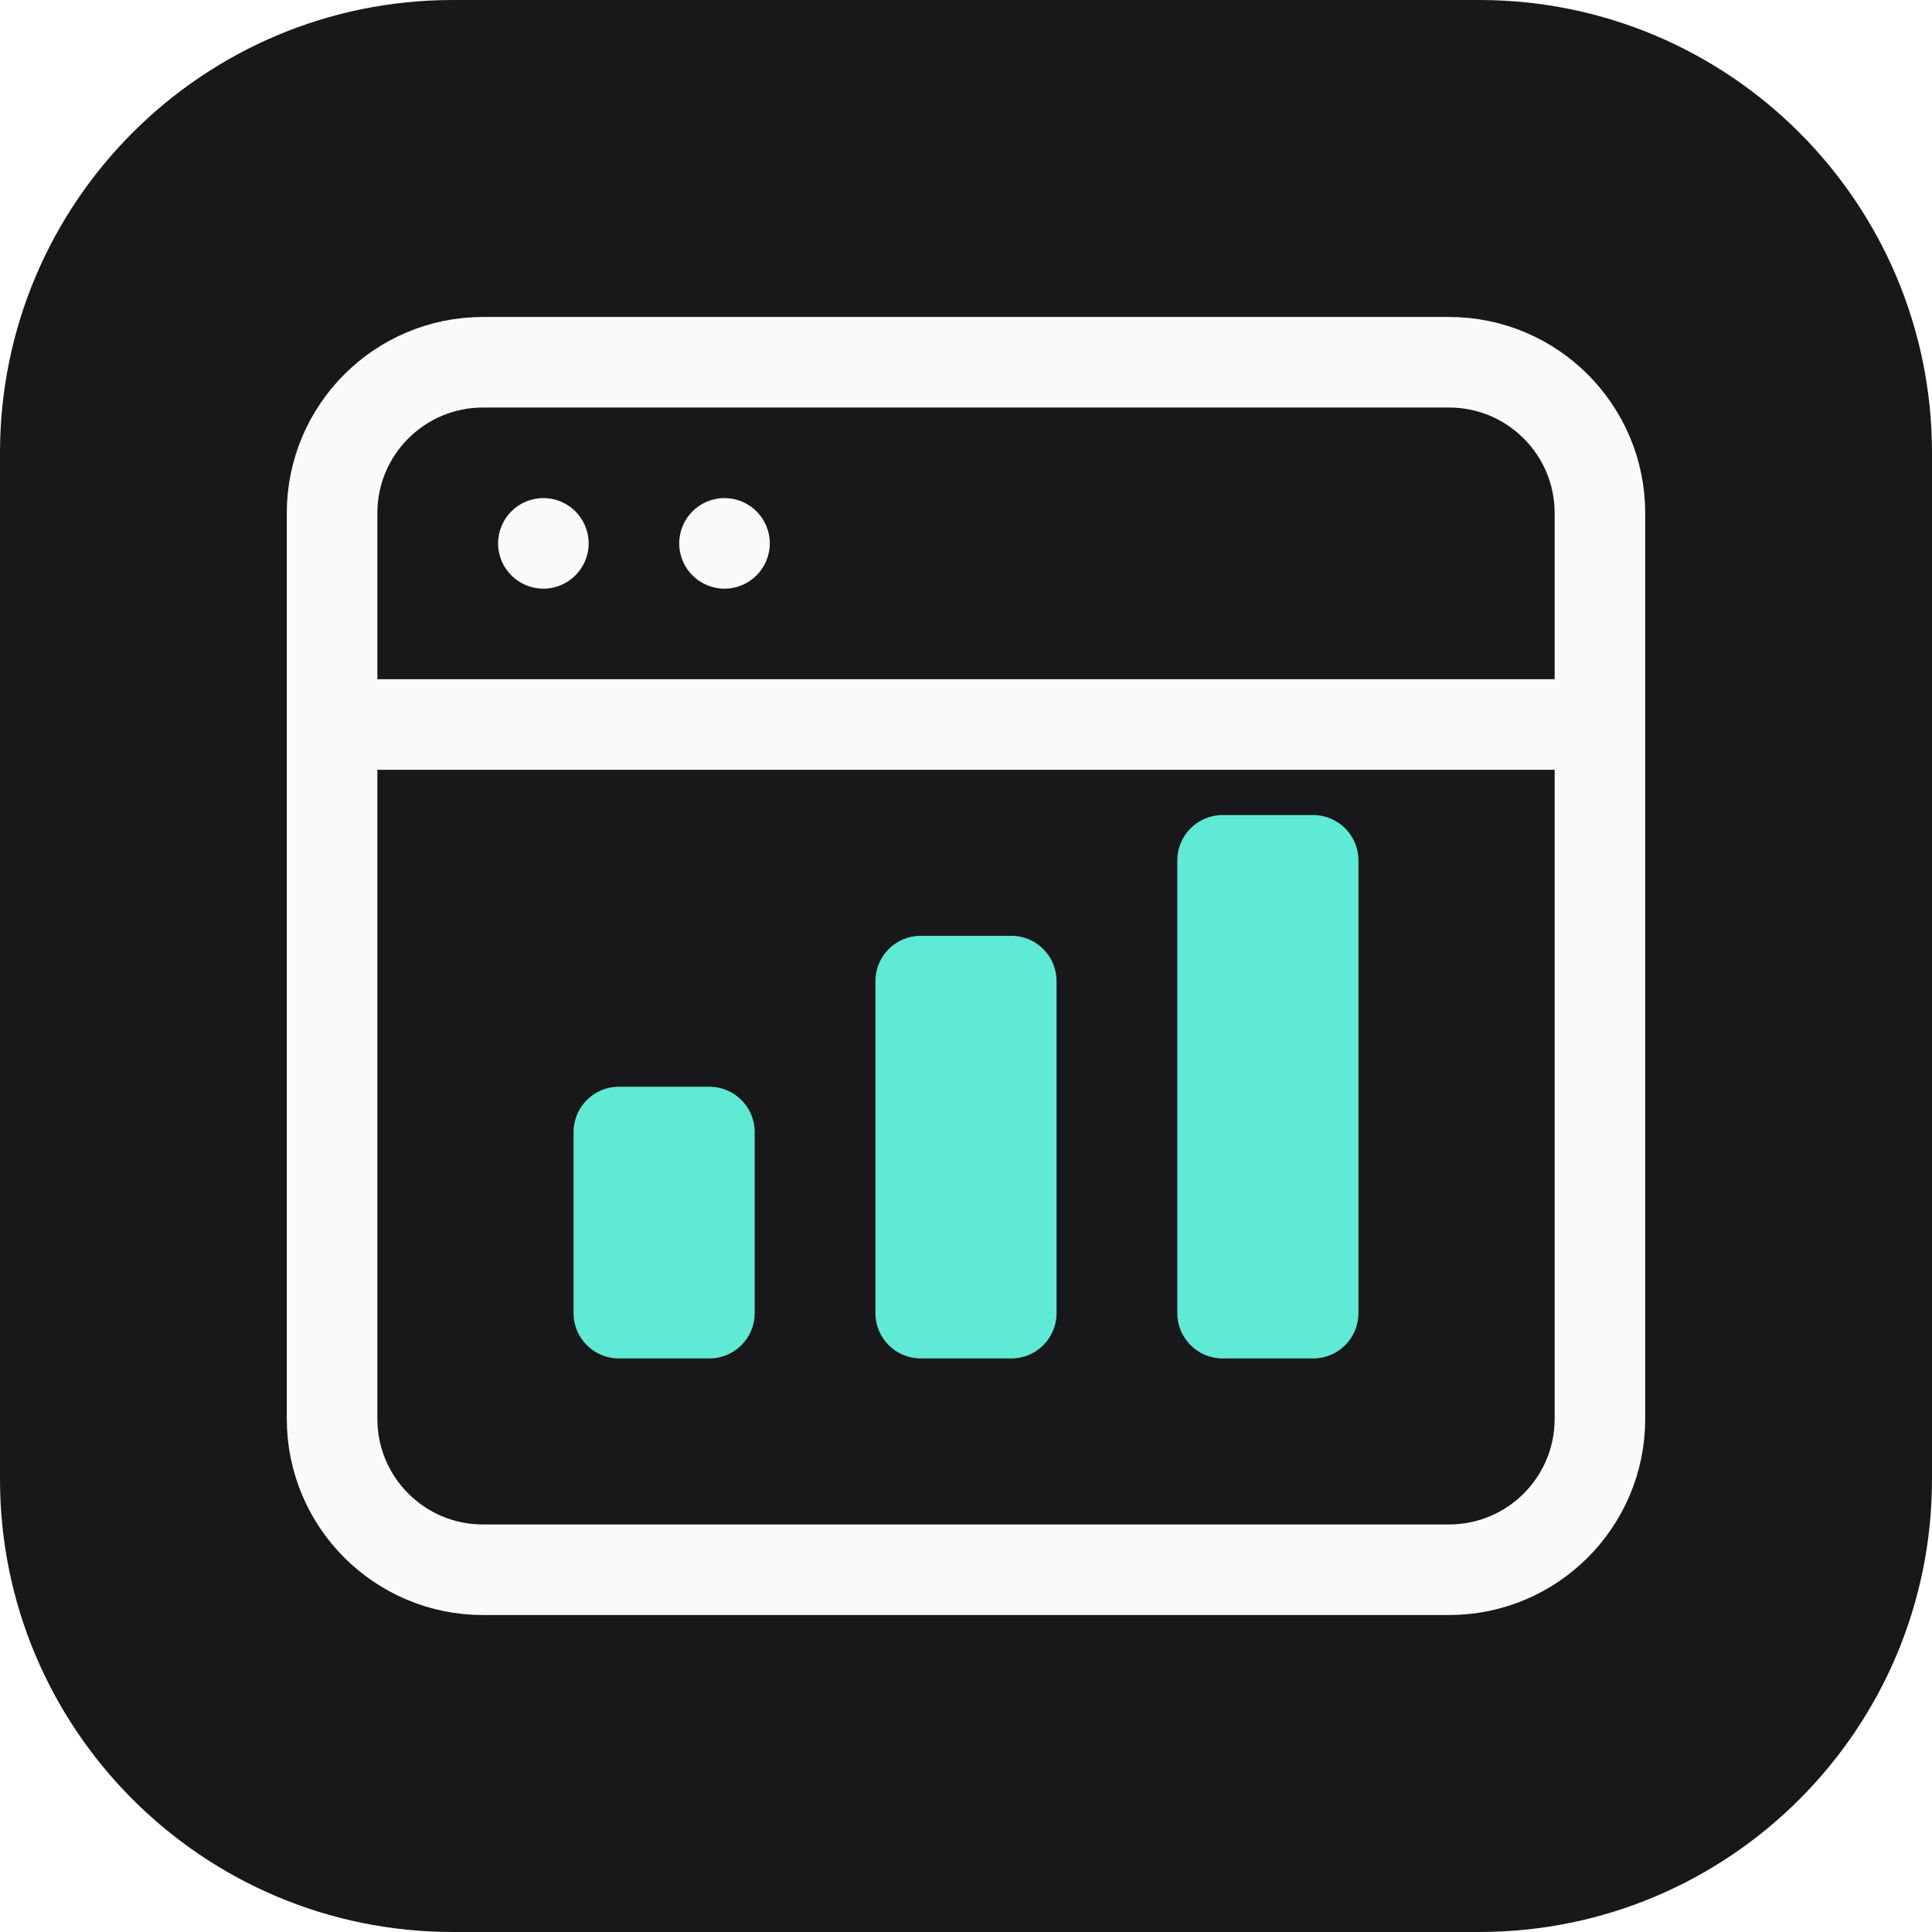
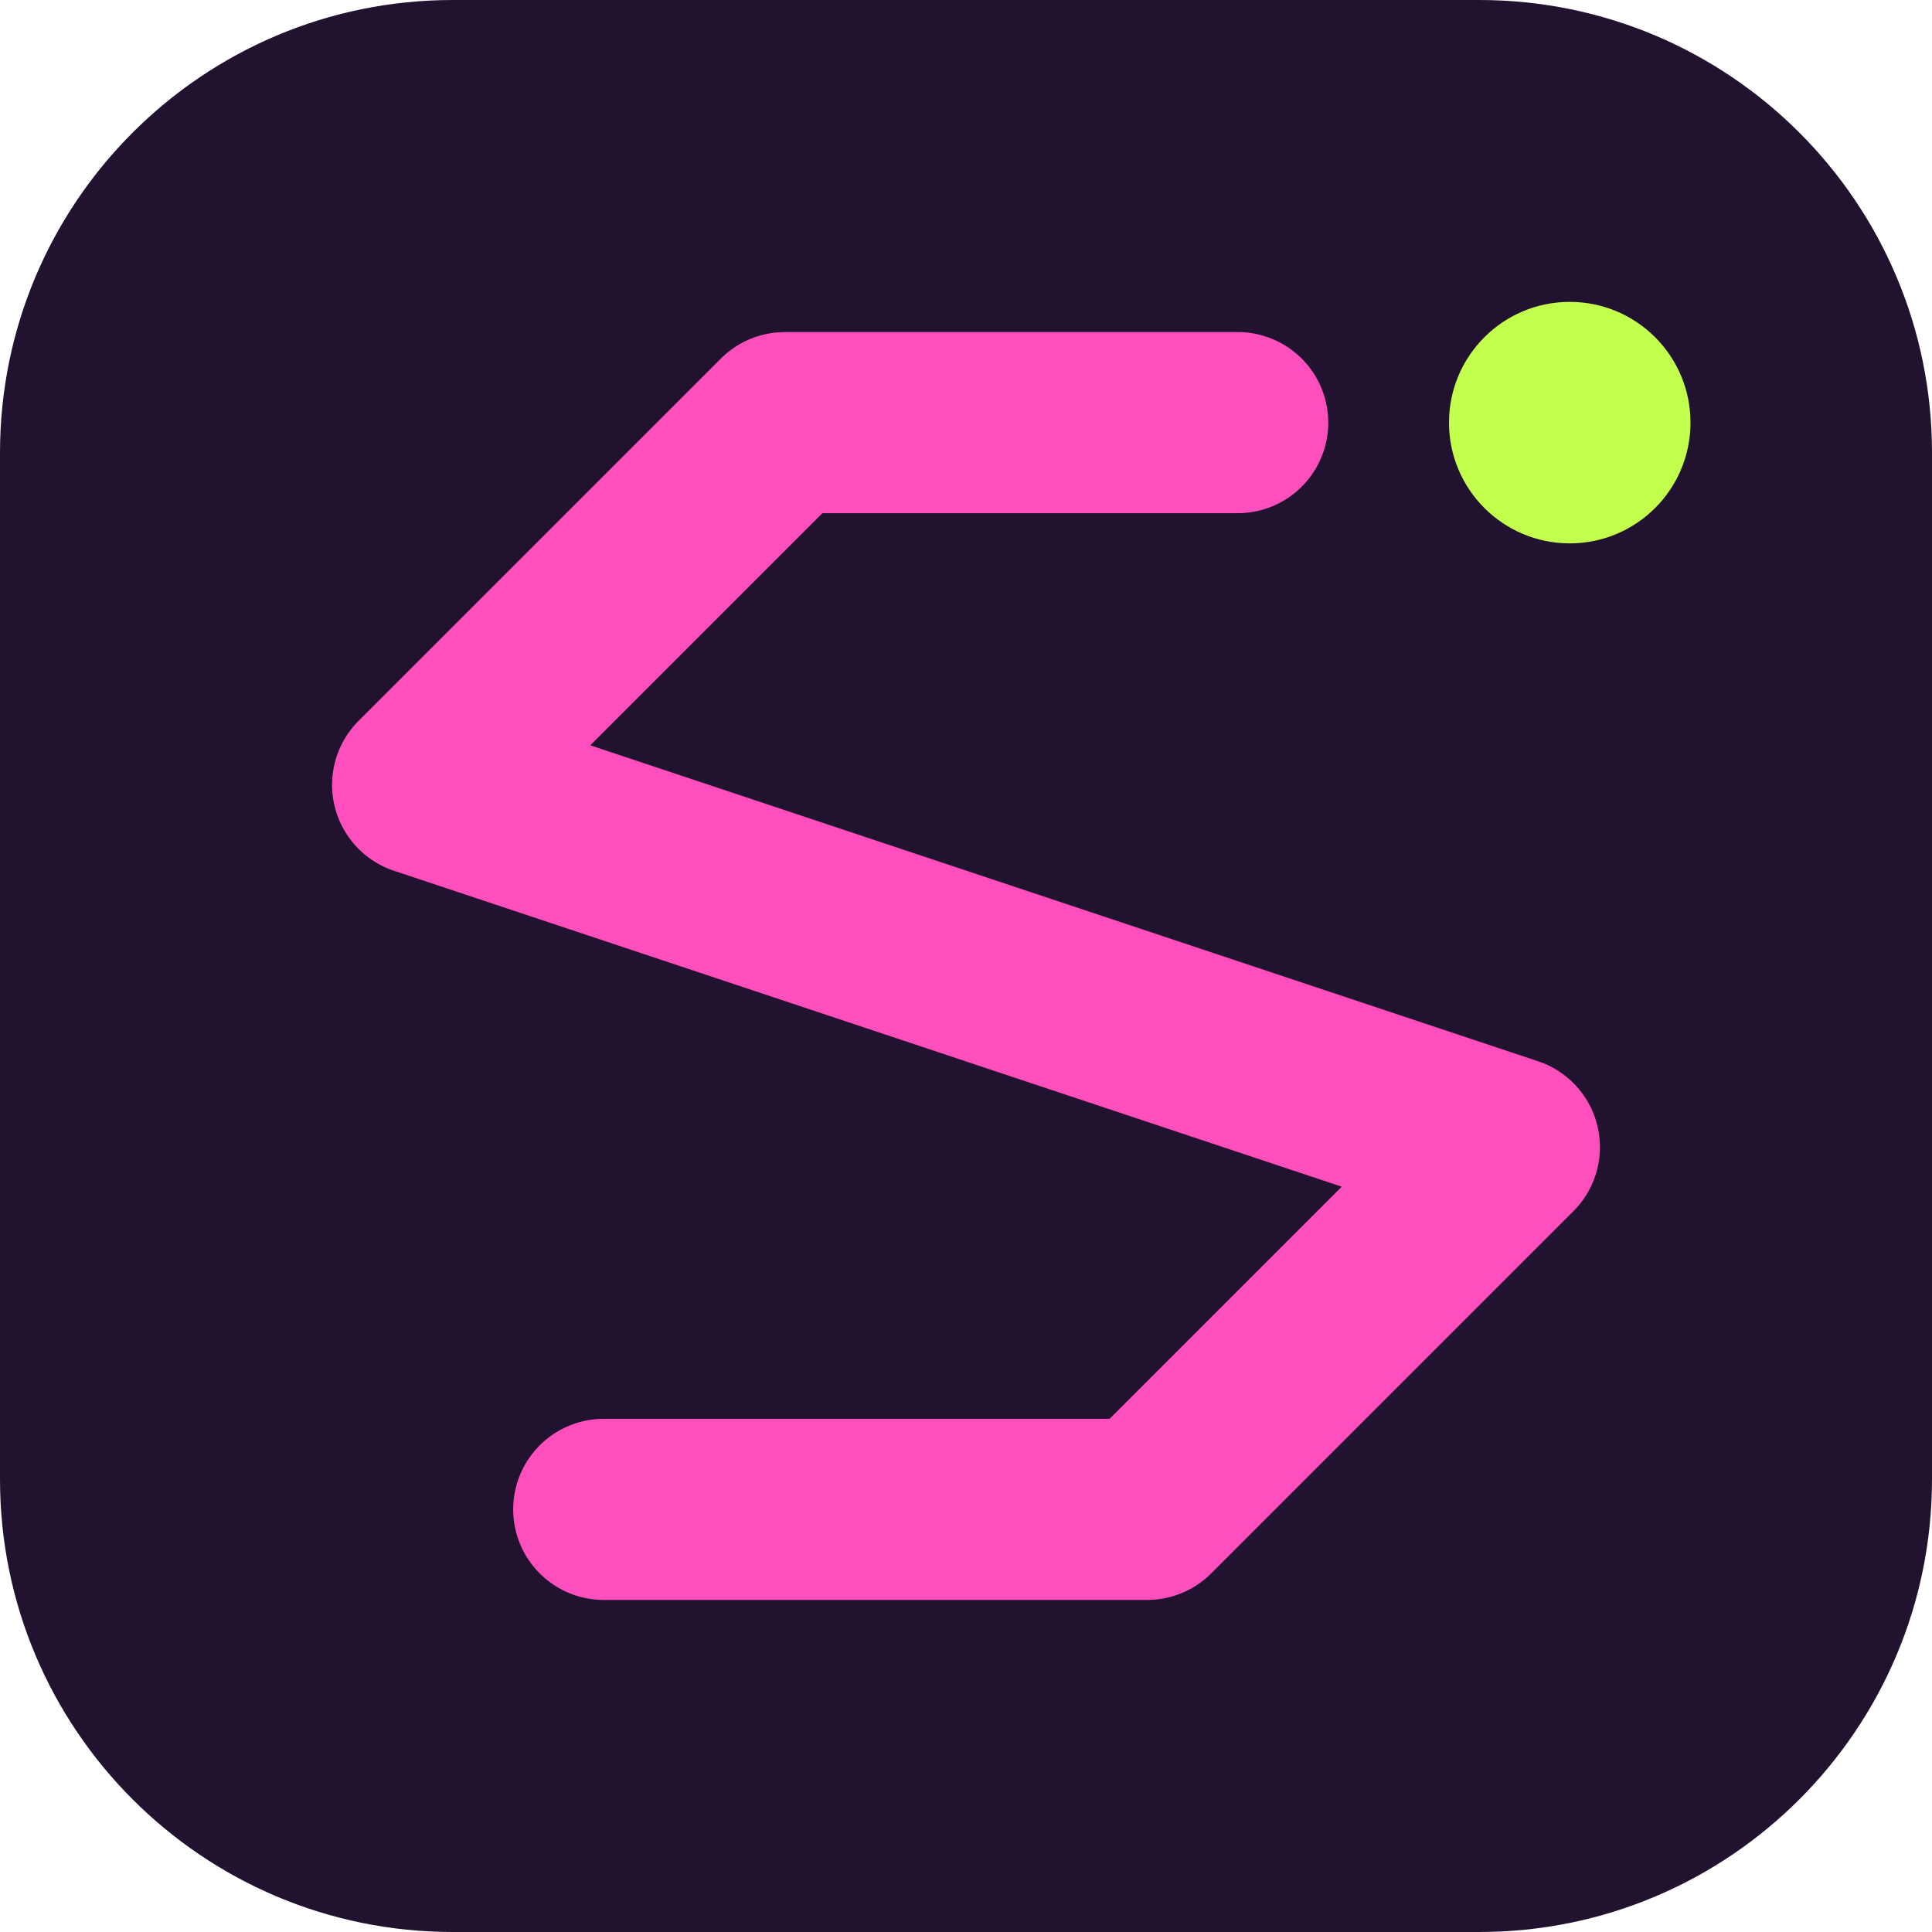
<svg xmlns="http://www.w3.org/2000/svg" viewBox="0 0 64 64" role="img" aria-labelledby="title">
-   <rect width="64" height="64" rx="15" fill="#18181b" />
-   <rect x="11" y="12" width="42" height="40" rx="5" fill="none" stroke="#fafafa" stroke-width="3" />
-   <path d="M12 24h40" stroke="#fafafa" stroke-width="3" />
-   <circle cx="18" cy="18" r="1.5" fill="#fafafa" />
-   <circle cx="24" cy="18" r="1.5" fill="#fafafa" />
-   <rect x="19" y="36" width="6" height="9" rx="1.5" fill="#5eead4" />
-   <rect x="29" y="31" width="6" height="14" rx="1.5" fill="#5eead4" />
-   <rect x="39" y="27" width="6" height="18" rx="1.5" fill="#5eead4" />
+   <rect width="64" height="64" rx="15" fill="#21132f" />
+   <path d="M41 14H26L14 26L50 38L38 50H20" fill="none" stroke="#ff4fbc" stroke-width="6" stroke-linecap="round" stroke-linejoin="round" />
+   <circle cx="52" cy="14" r="4" fill="#c3ff4d" />
</svg>
